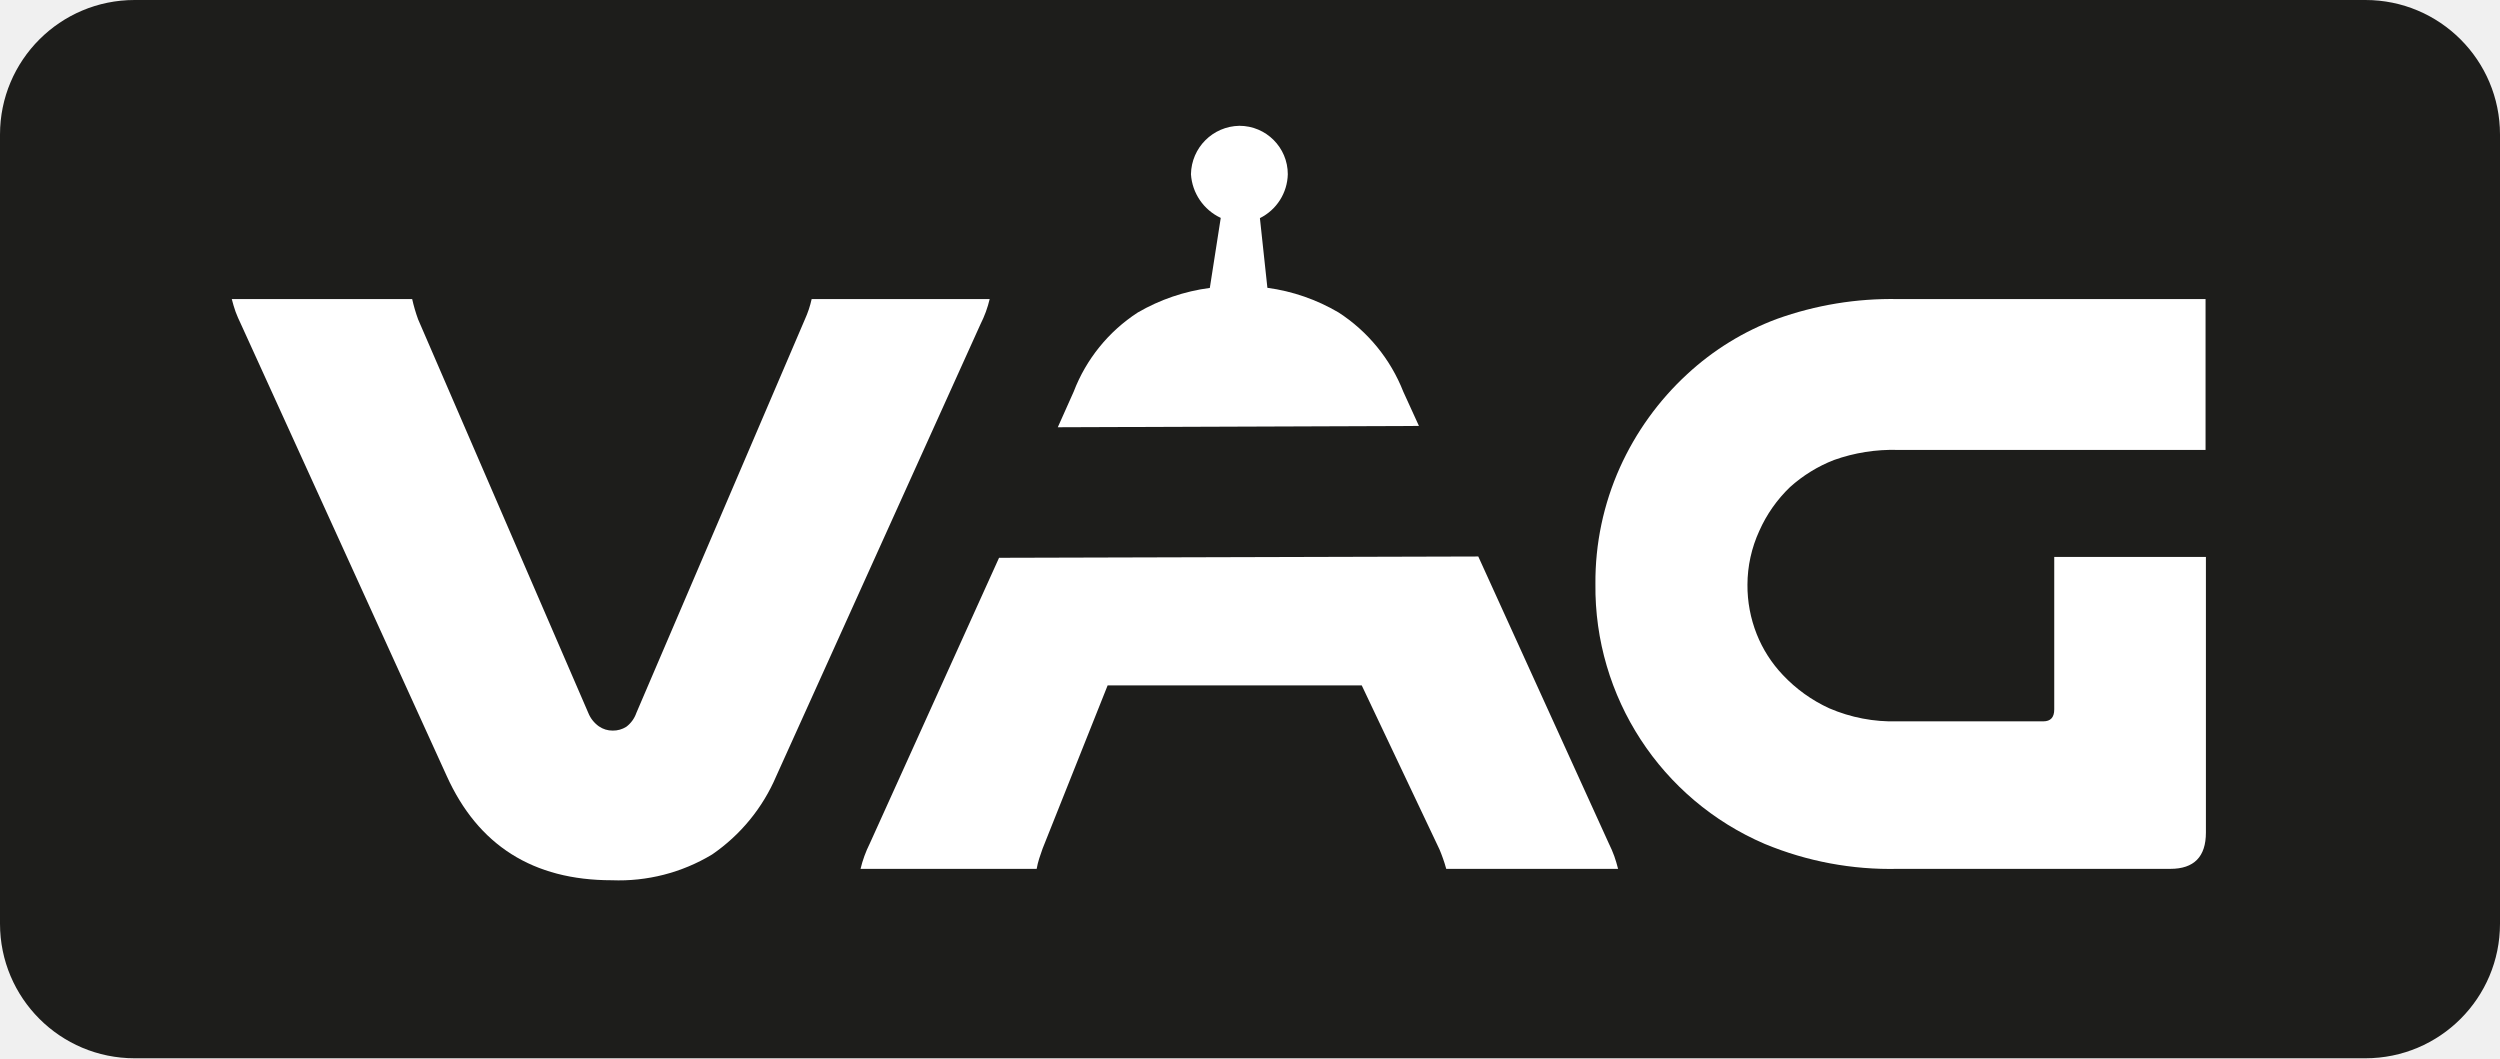
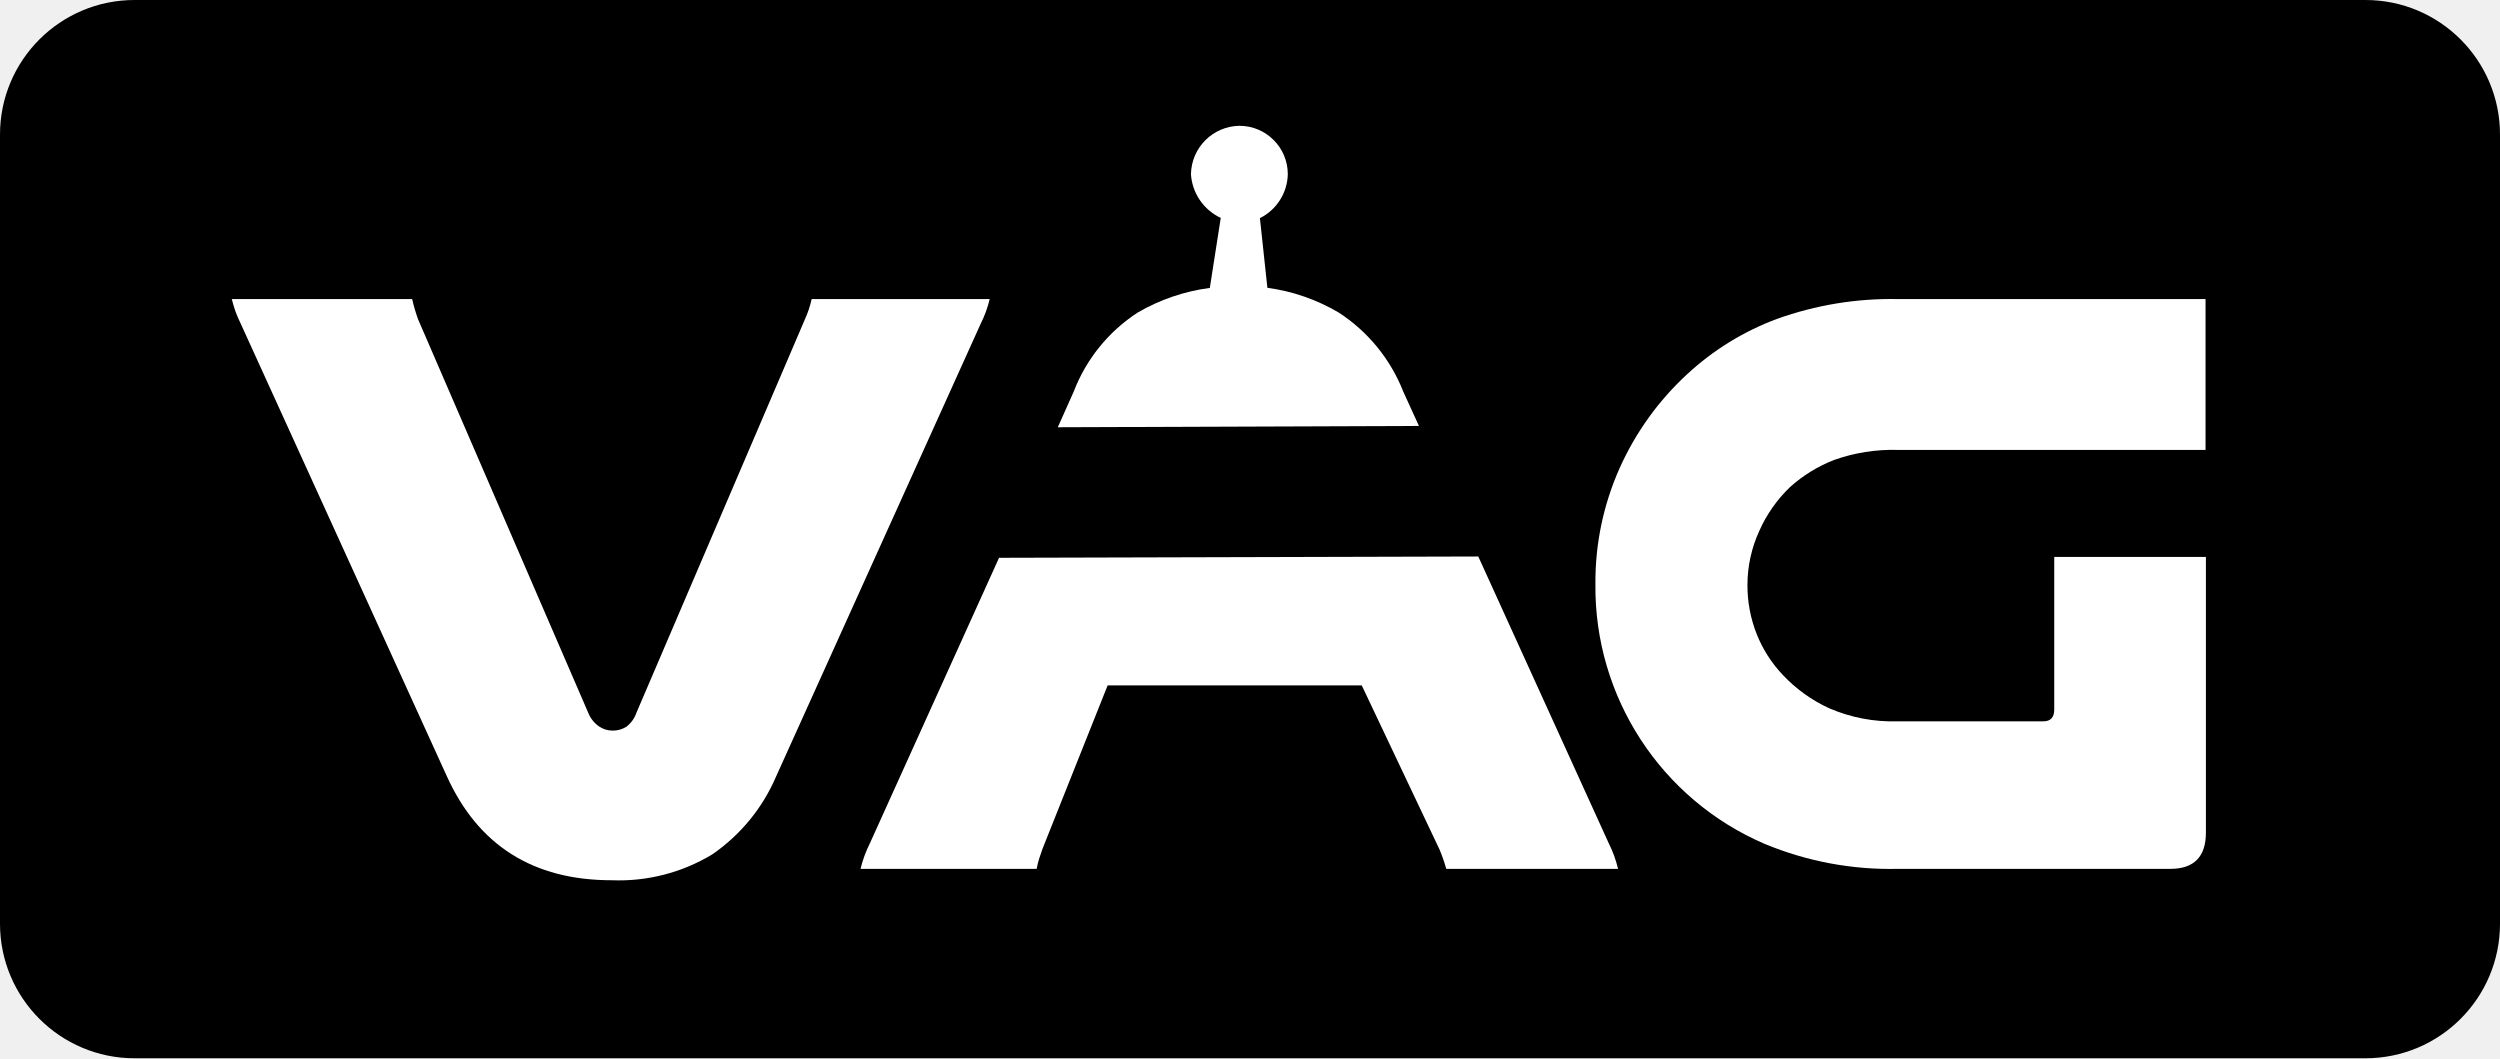
<svg xmlns="http://www.w3.org/2000/svg" viewBox="0 0 210.65 89.17">
  <g id="Capa_2" data-name="Capa 2">
    <g id="Capa_1-2" data-name="Capa 1">
-       <rect width="210.65" height="89.17" rx="11.34" style="fill:#1d1d1b" />
+       <rect width="210.65" height="89.17" rx="11.34" style="fill:#000" />
      <path d="M20.31,27.33c-.18-.38-.34-.73-.46-1.06s-.22-.69-.32-1.07h15.2a13.91,13.91,0,0,0,.5,1.71L49.57,60.07a2.56,2.56,0,0,0,.89,1.13,2,2,0,0,0,1.17.36,2.08,2.08,0,0,0,1.14-.32,2.47,2.47,0,0,0,.85-1.17l14.2-33.16a8.58,8.58,0,0,0,.57-1.71h15a9.65,9.65,0,0,1-.32,1.07,10,10,0,0,1-.46,1.06L65.41,65.39A15.24,15.24,0,0,1,60,72a15.2,15.2,0,0,1-8.45,2.17q-9.95,0-13.92-8.81Z" style="fill:#fff" />
      <path d="M124.56,46.89l11,24.18a10.13,10.13,0,0,1,.46,1.07c.12.33.22.69.32,1.07H121.86c-.09-.34-.19-.63-.28-.89s-.19-.51-.29-.75l-6.55-13.82H93.33L87.85,71.5c-.1.28-.19.57-.29.85a6.73,6.73,0,0,0-.21.86H72.51a9.65,9.65,0,0,1,.32-1.07,10.13,10.13,0,0,1,.46-1.07L84.18,47ZM89.13,36l1.34-3a13.86,13.86,0,0,1,5.4-6.67,16.33,16.33,0,0,1,6.07-2.07l.92-5.9a4.37,4.37,0,0,1-2.51-3.68,4.15,4.15,0,0,1,4.08-4.08,4.08,4.08,0,0,1,4.08,4.08,4.24,4.24,0,0,1-2.35,3.7l.63,5.87a16.08,16.08,0,0,1,6,2.08A14.07,14.07,0,0,1,118.24,33l1.32,2.89Z" style="fill:#fff" />
      <path d="M159.92,73.21a27.6,27.6,0,0,1-11.22-2.1A23.55,23.55,0,0,1,134.43,49.2a23.52,23.52,0,0,1,2.06-9.8,24.23,24.23,0,0,1,5.68-7.88,22.88,22.88,0,0,1,7.56-4.65,28.53,28.53,0,0,1,10.19-1.67h25.92V37.91H159.92a14.78,14.78,0,0,0-5.39.85,12.13,12.13,0,0,0-3.7,2.28,11.66,11.66,0,0,0-2.59,3.69,10.94,10.94,0,0,0-1,4.54,11.11,11.11,0,0,0,.78,4.16,10.77,10.77,0,0,0,2.2,3.44,12.52,12.52,0,0,0,3.91,2.81,13.53,13.53,0,0,0,5.75,1.1h12.29c.61,0,.92-.33.92-1V46.93h12.78V70.15q0,3.06-3,3.06Z" style="fill:#fff" />
    </g>
  </g>
</svg>
